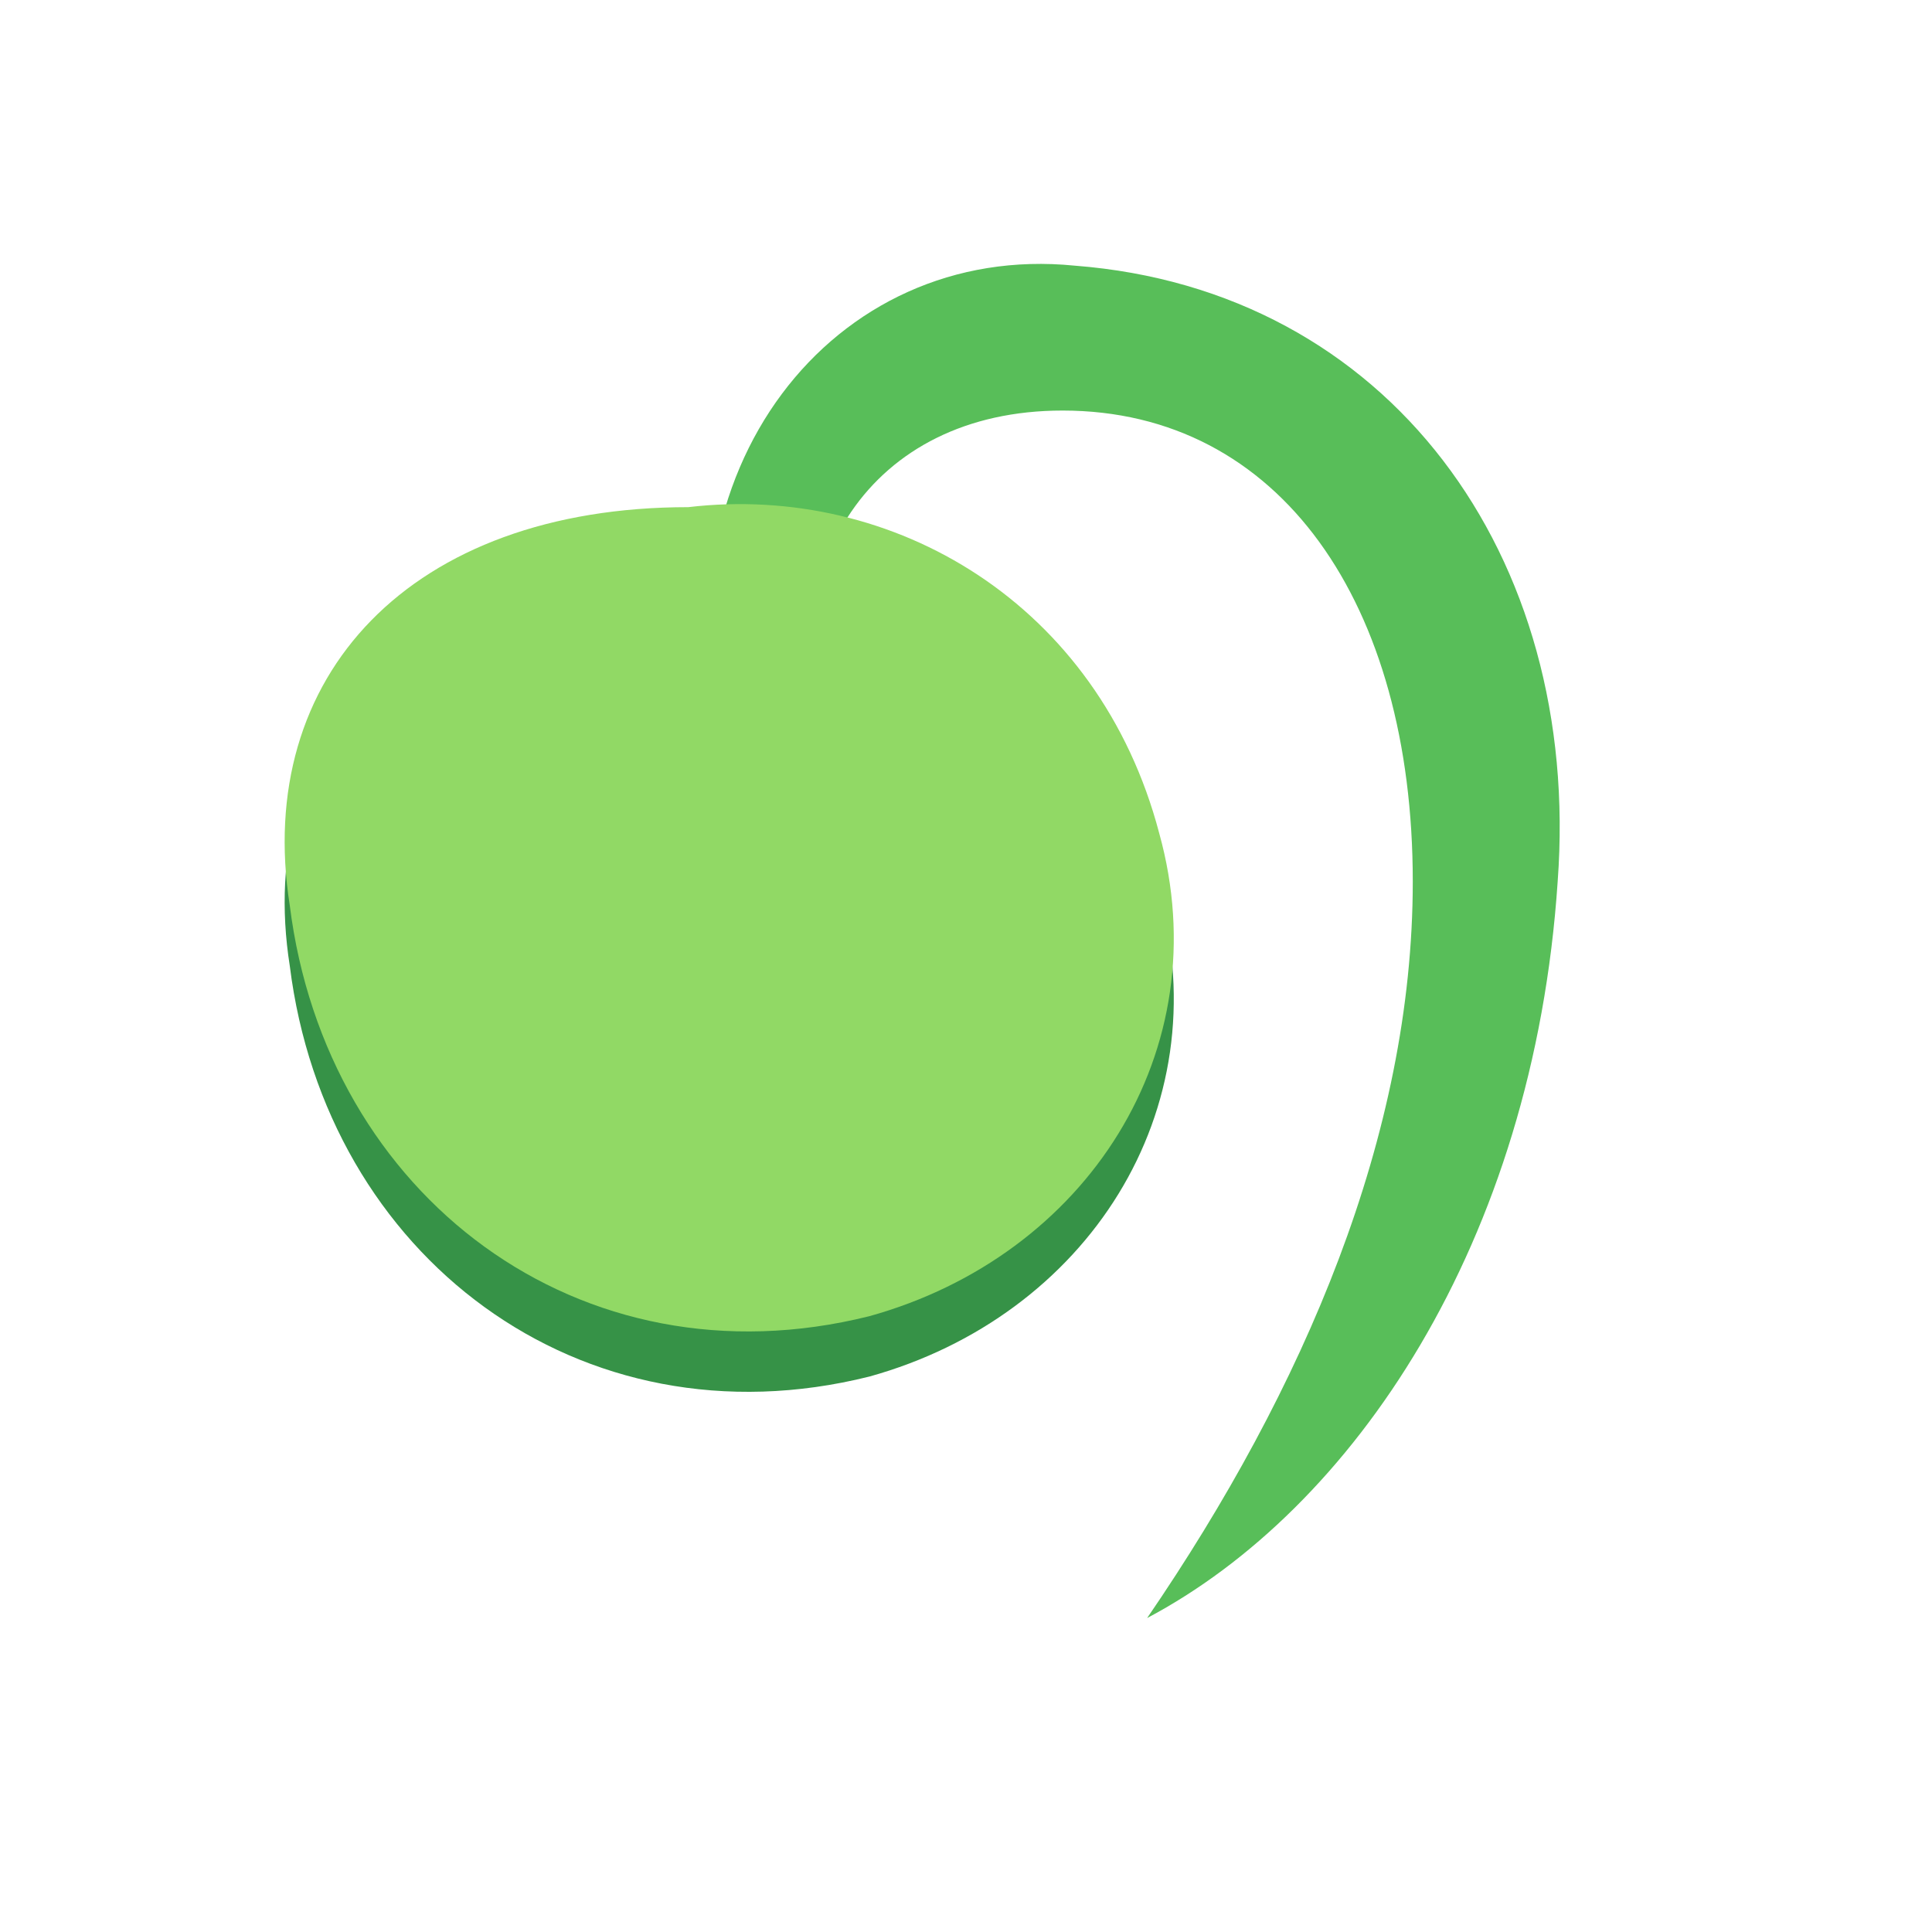
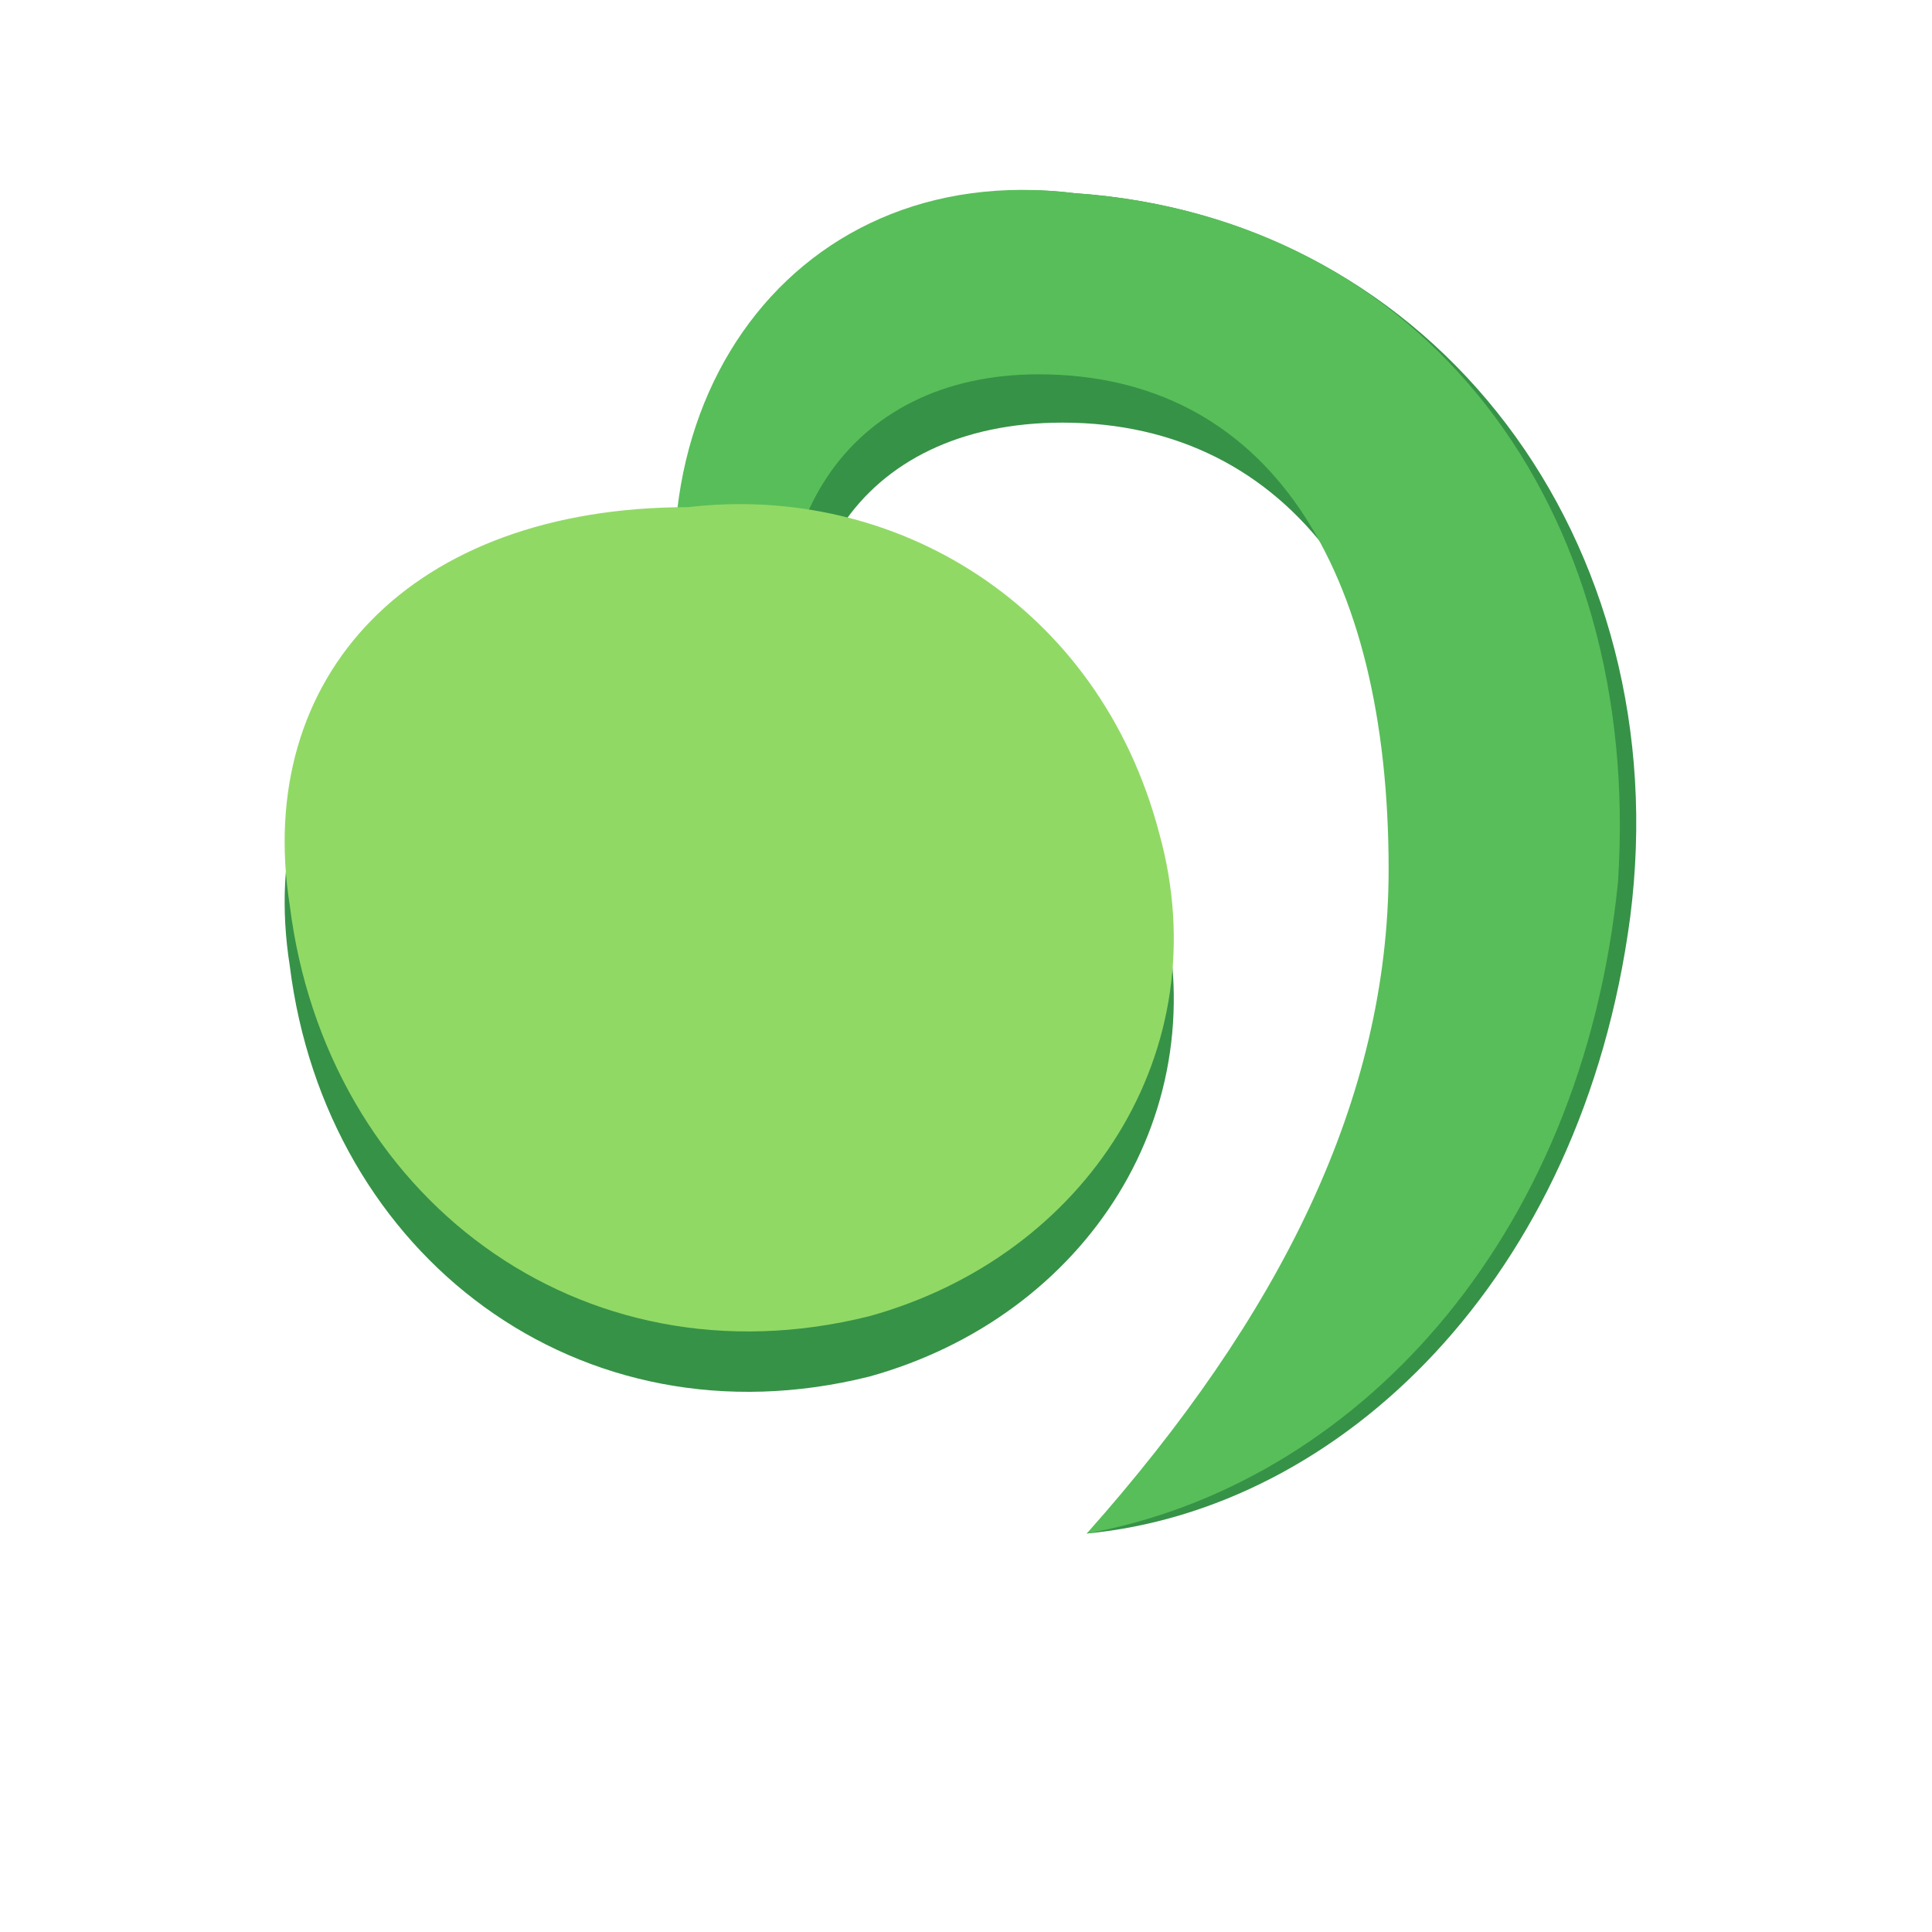
<svg xmlns="http://www.w3.org/2000/svg" viewBox="0 0 160 160" role="img" aria-label="2 · Brote en gancho · cuerpo">
-   <path d="M60 62C54 39 69 20 89 22c26 2 42 24 40 51-2 30-17 52-34 61 13-19 22-40 22-61 0-23-11-39-29-39-16 0-24 13-20 28Z" fill="#58BE59" />
+   <path d="M58 64C50 38 65 13 89 16c30 2 50 29 46 60-4 30-24 49-45 51 18-16 28-33 28-53 0-23-11-39-30-39-17 0-25 13-20 29Z" fill="#369247" />
+   <path d="M58 60C50 35 65 13 89 16c29 2 47 26 45 57-3 30-22 50-44 54 16-18 25-36 25-55 0-25-10-41-29-41-16 0-24 13-20 29Z" fill="#58BE59" />
  <g transform="translate(0 5)">
    <path d="M57 42C34 42 21 56 24 75c3 24 24 40 48 34 18-5 29-22 24-40-5-19-22-29-39-27Z" fill="#369247" />
  </g>
  <path d="M57 42C34 42 21 56 24 75c3 24 24 40 48 34 18-5 29-22 24-40-5-19-22-29-39-27Z" fill="#91D965" />
</svg>
